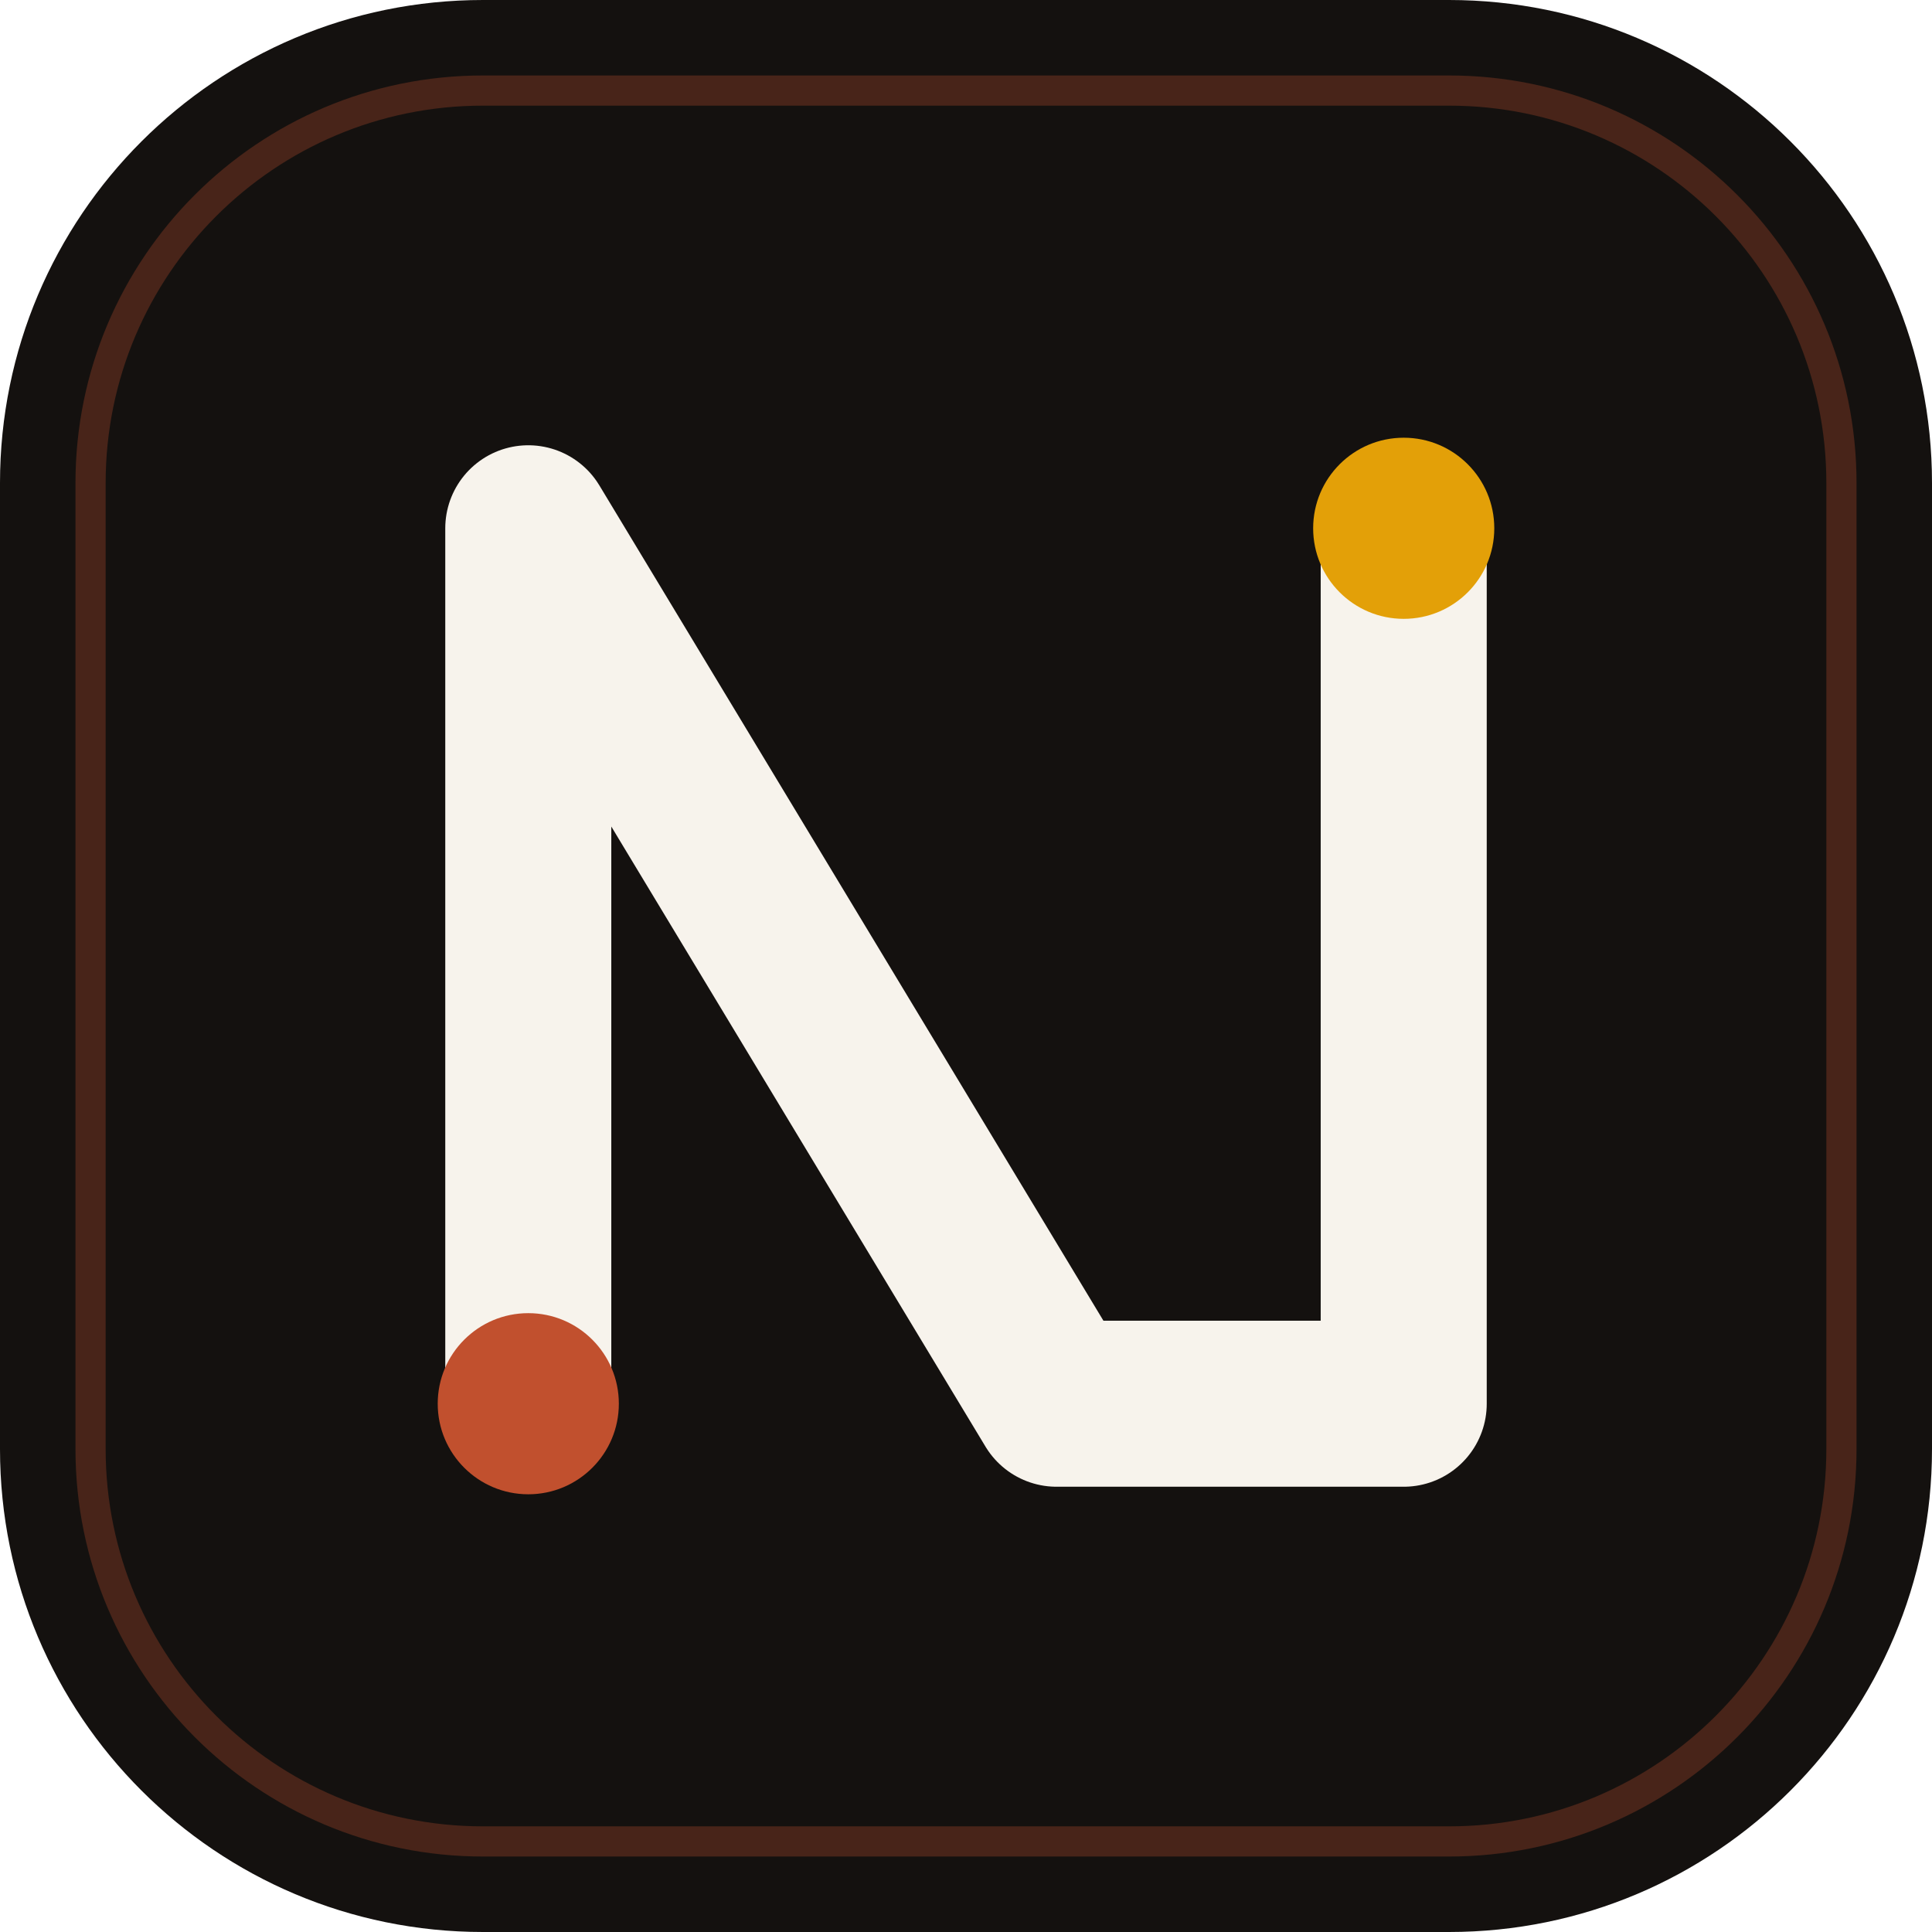
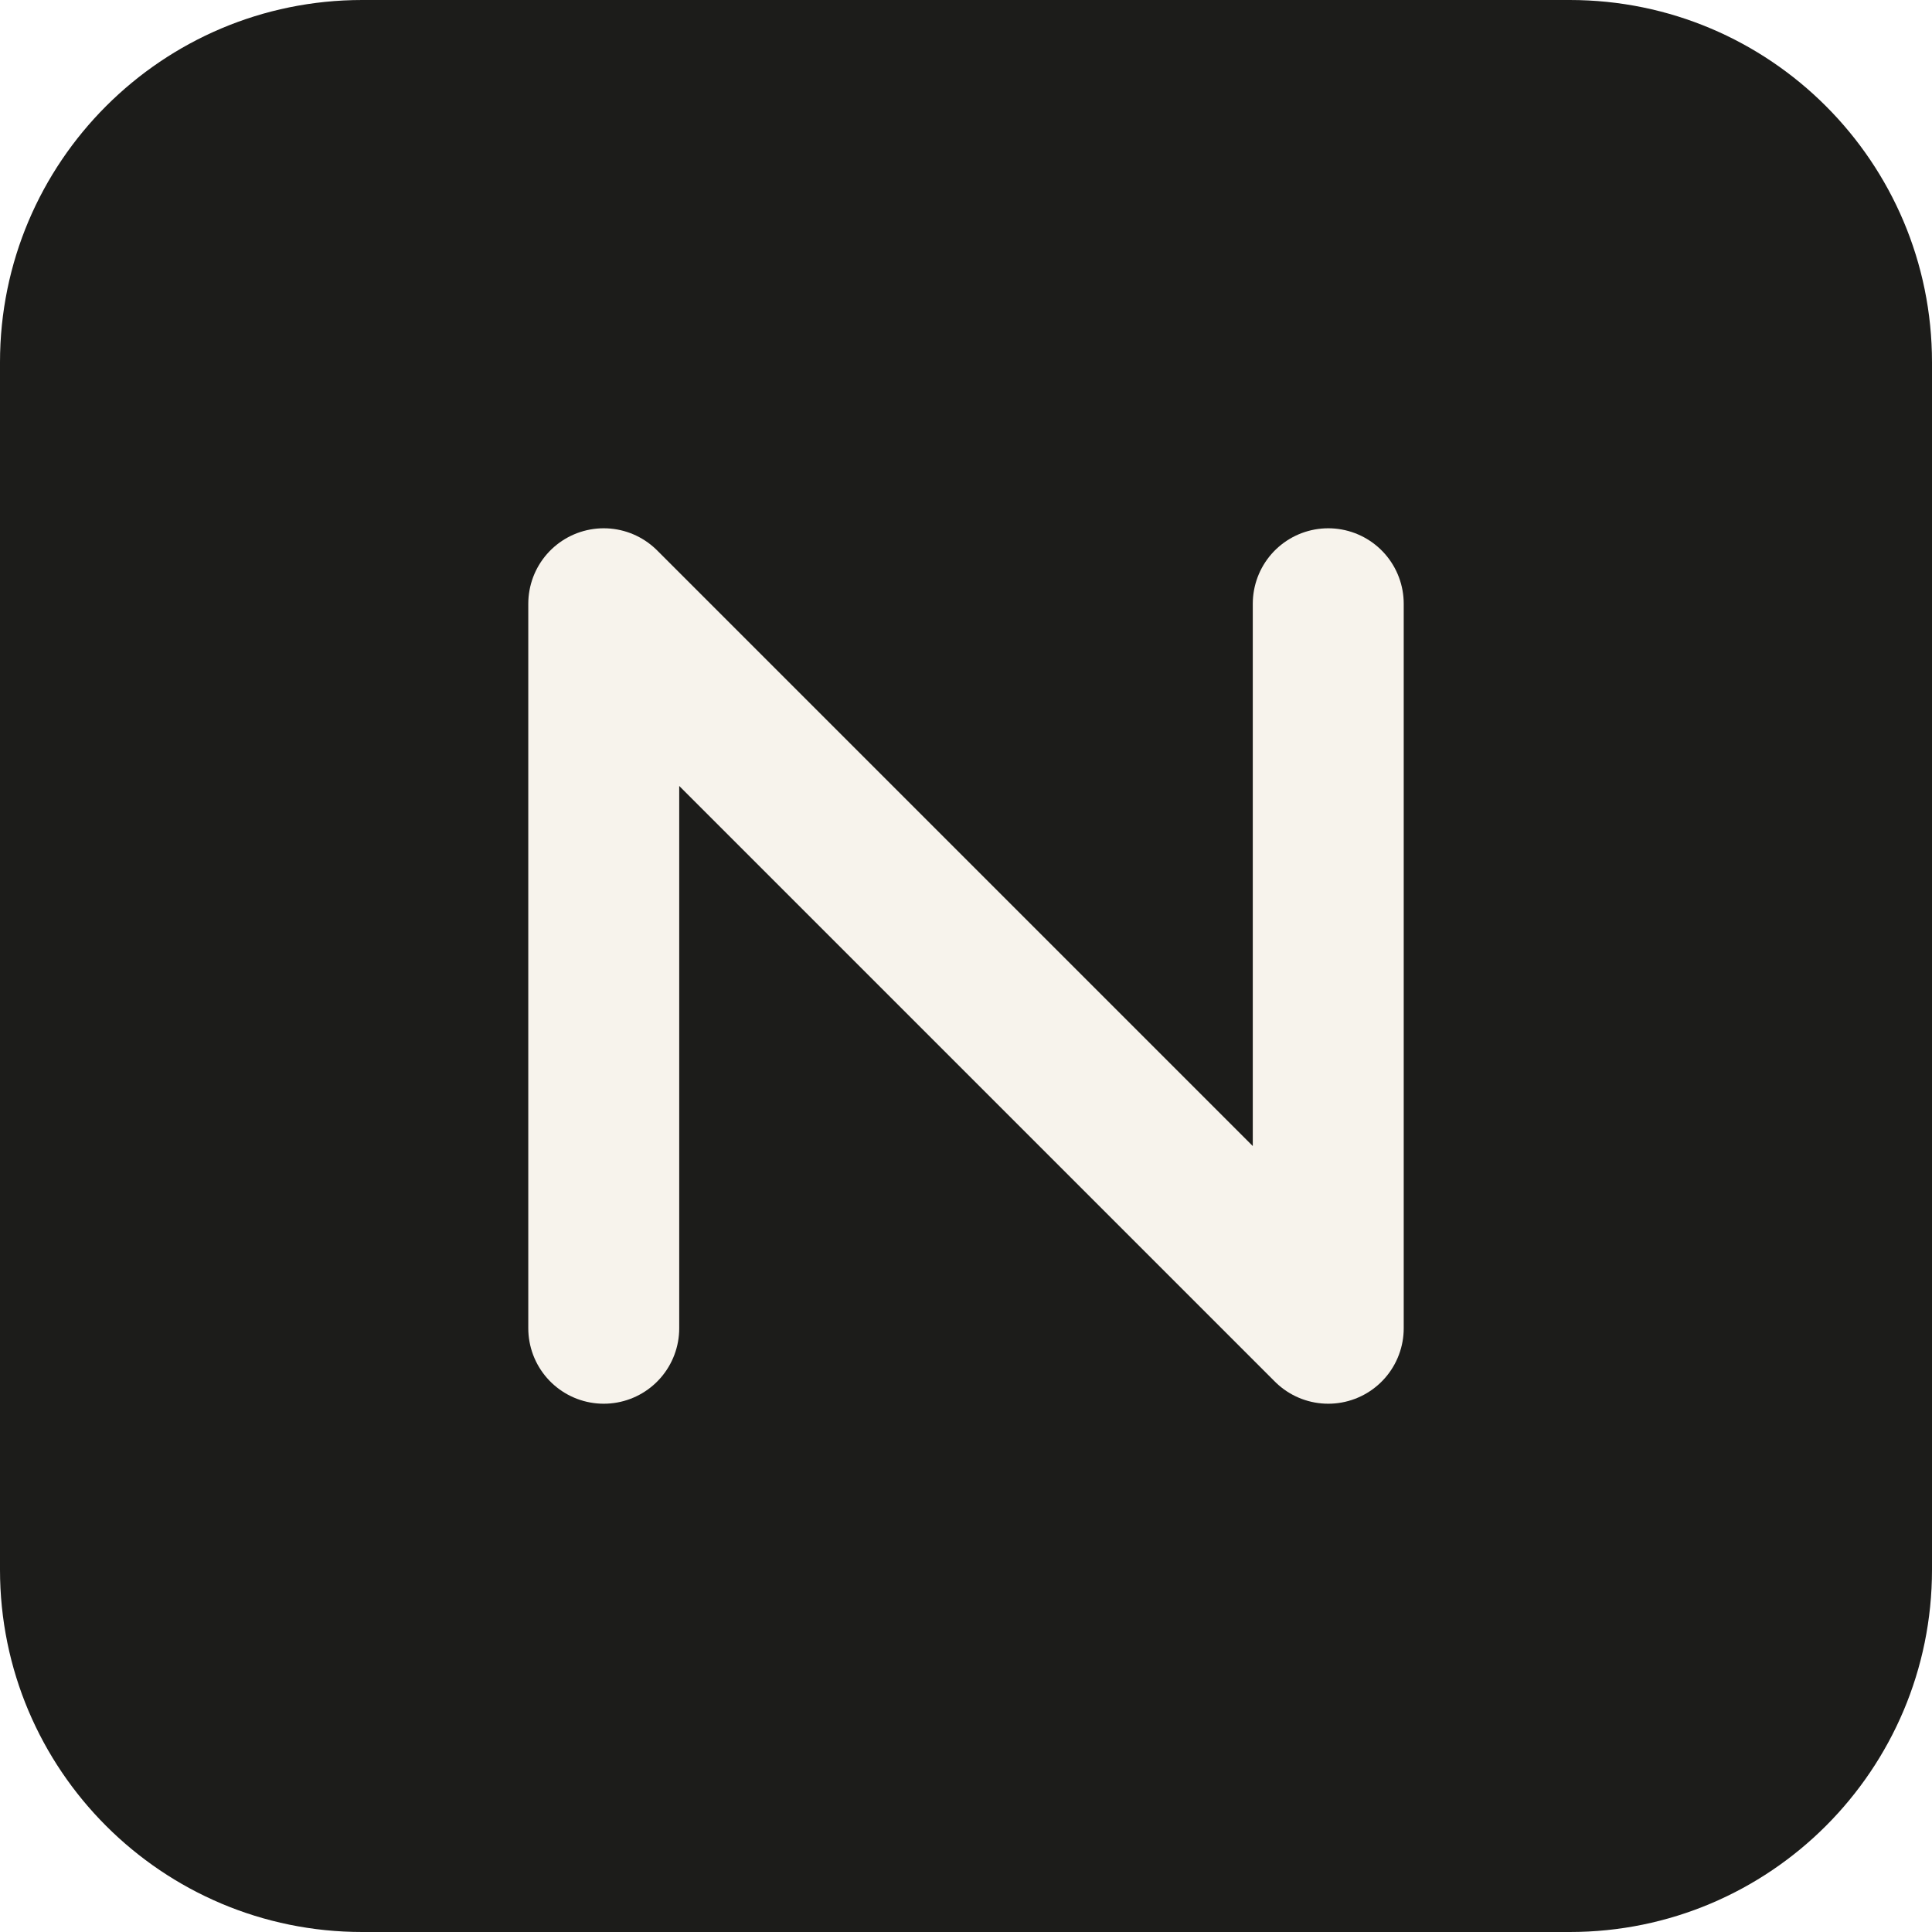
- <svg xmlns="http://www.w3.org/2000/svg" viewBox="0 0 512 512" width="100%" height="100%">
-   <rect width="512" height="512" rx="128" fill="#14110F" />
-   <rect x="24" y="24" width="464" height="464" rx="104" fill="none" stroke="#C1502E" stroke-width="8" opacity="0.3" />
-   <path d="M140 372 V140 L280 372 H372 V140" fill="none" stroke="#F7F3EC" stroke-width="44" stroke-linecap="round" stroke-linejoin="round" />
-   <circle cx="372" cy="140" r="24" fill="#E3A008" />
-   <circle cx="140" cy="372" r="24" fill="#C1502E" />
+ <svg xmlns="http://www.w3.org/2000/svg" width="32" height="32" viewBox="0 0 32 32" fill="none">
+   <rect width="32" height="32" rx="6" fill="#1C1C1A" />
+   <path d="M10 22V10L22 22V10" stroke="#F7F3EC" stroke-width="2.5" stroke-linecap="round" stroke-linejoin="round" />
</svg>
